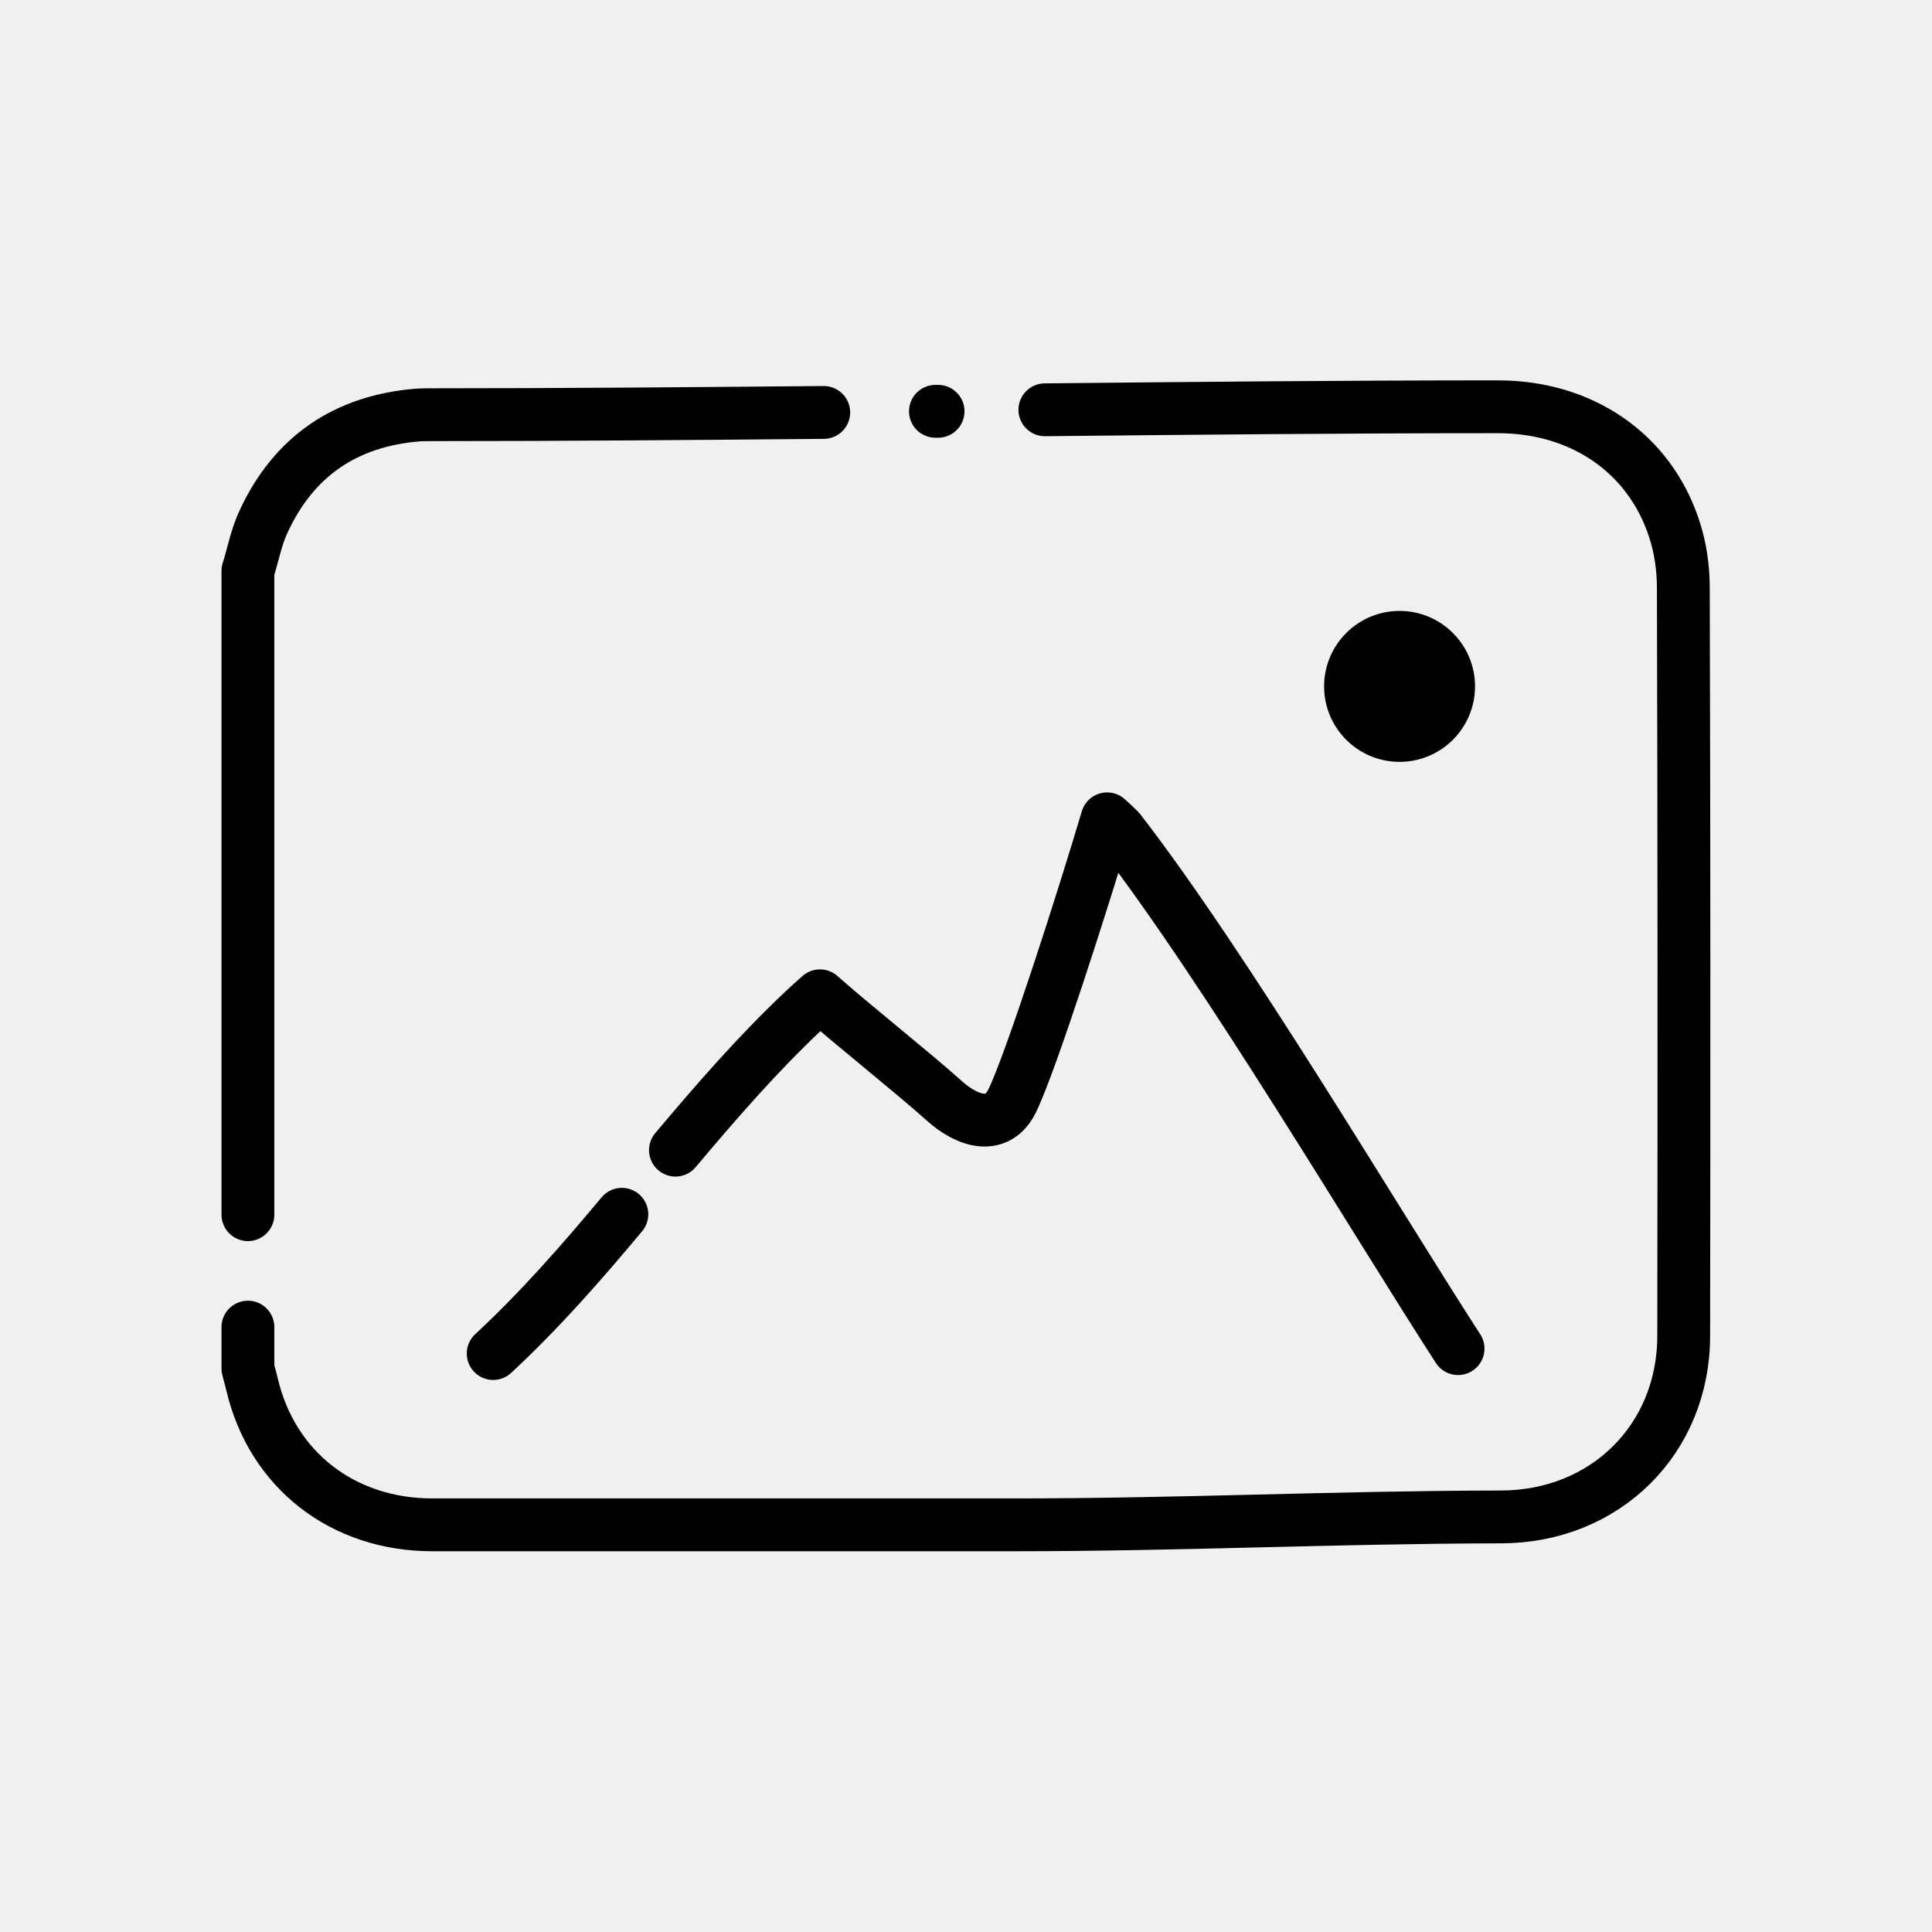
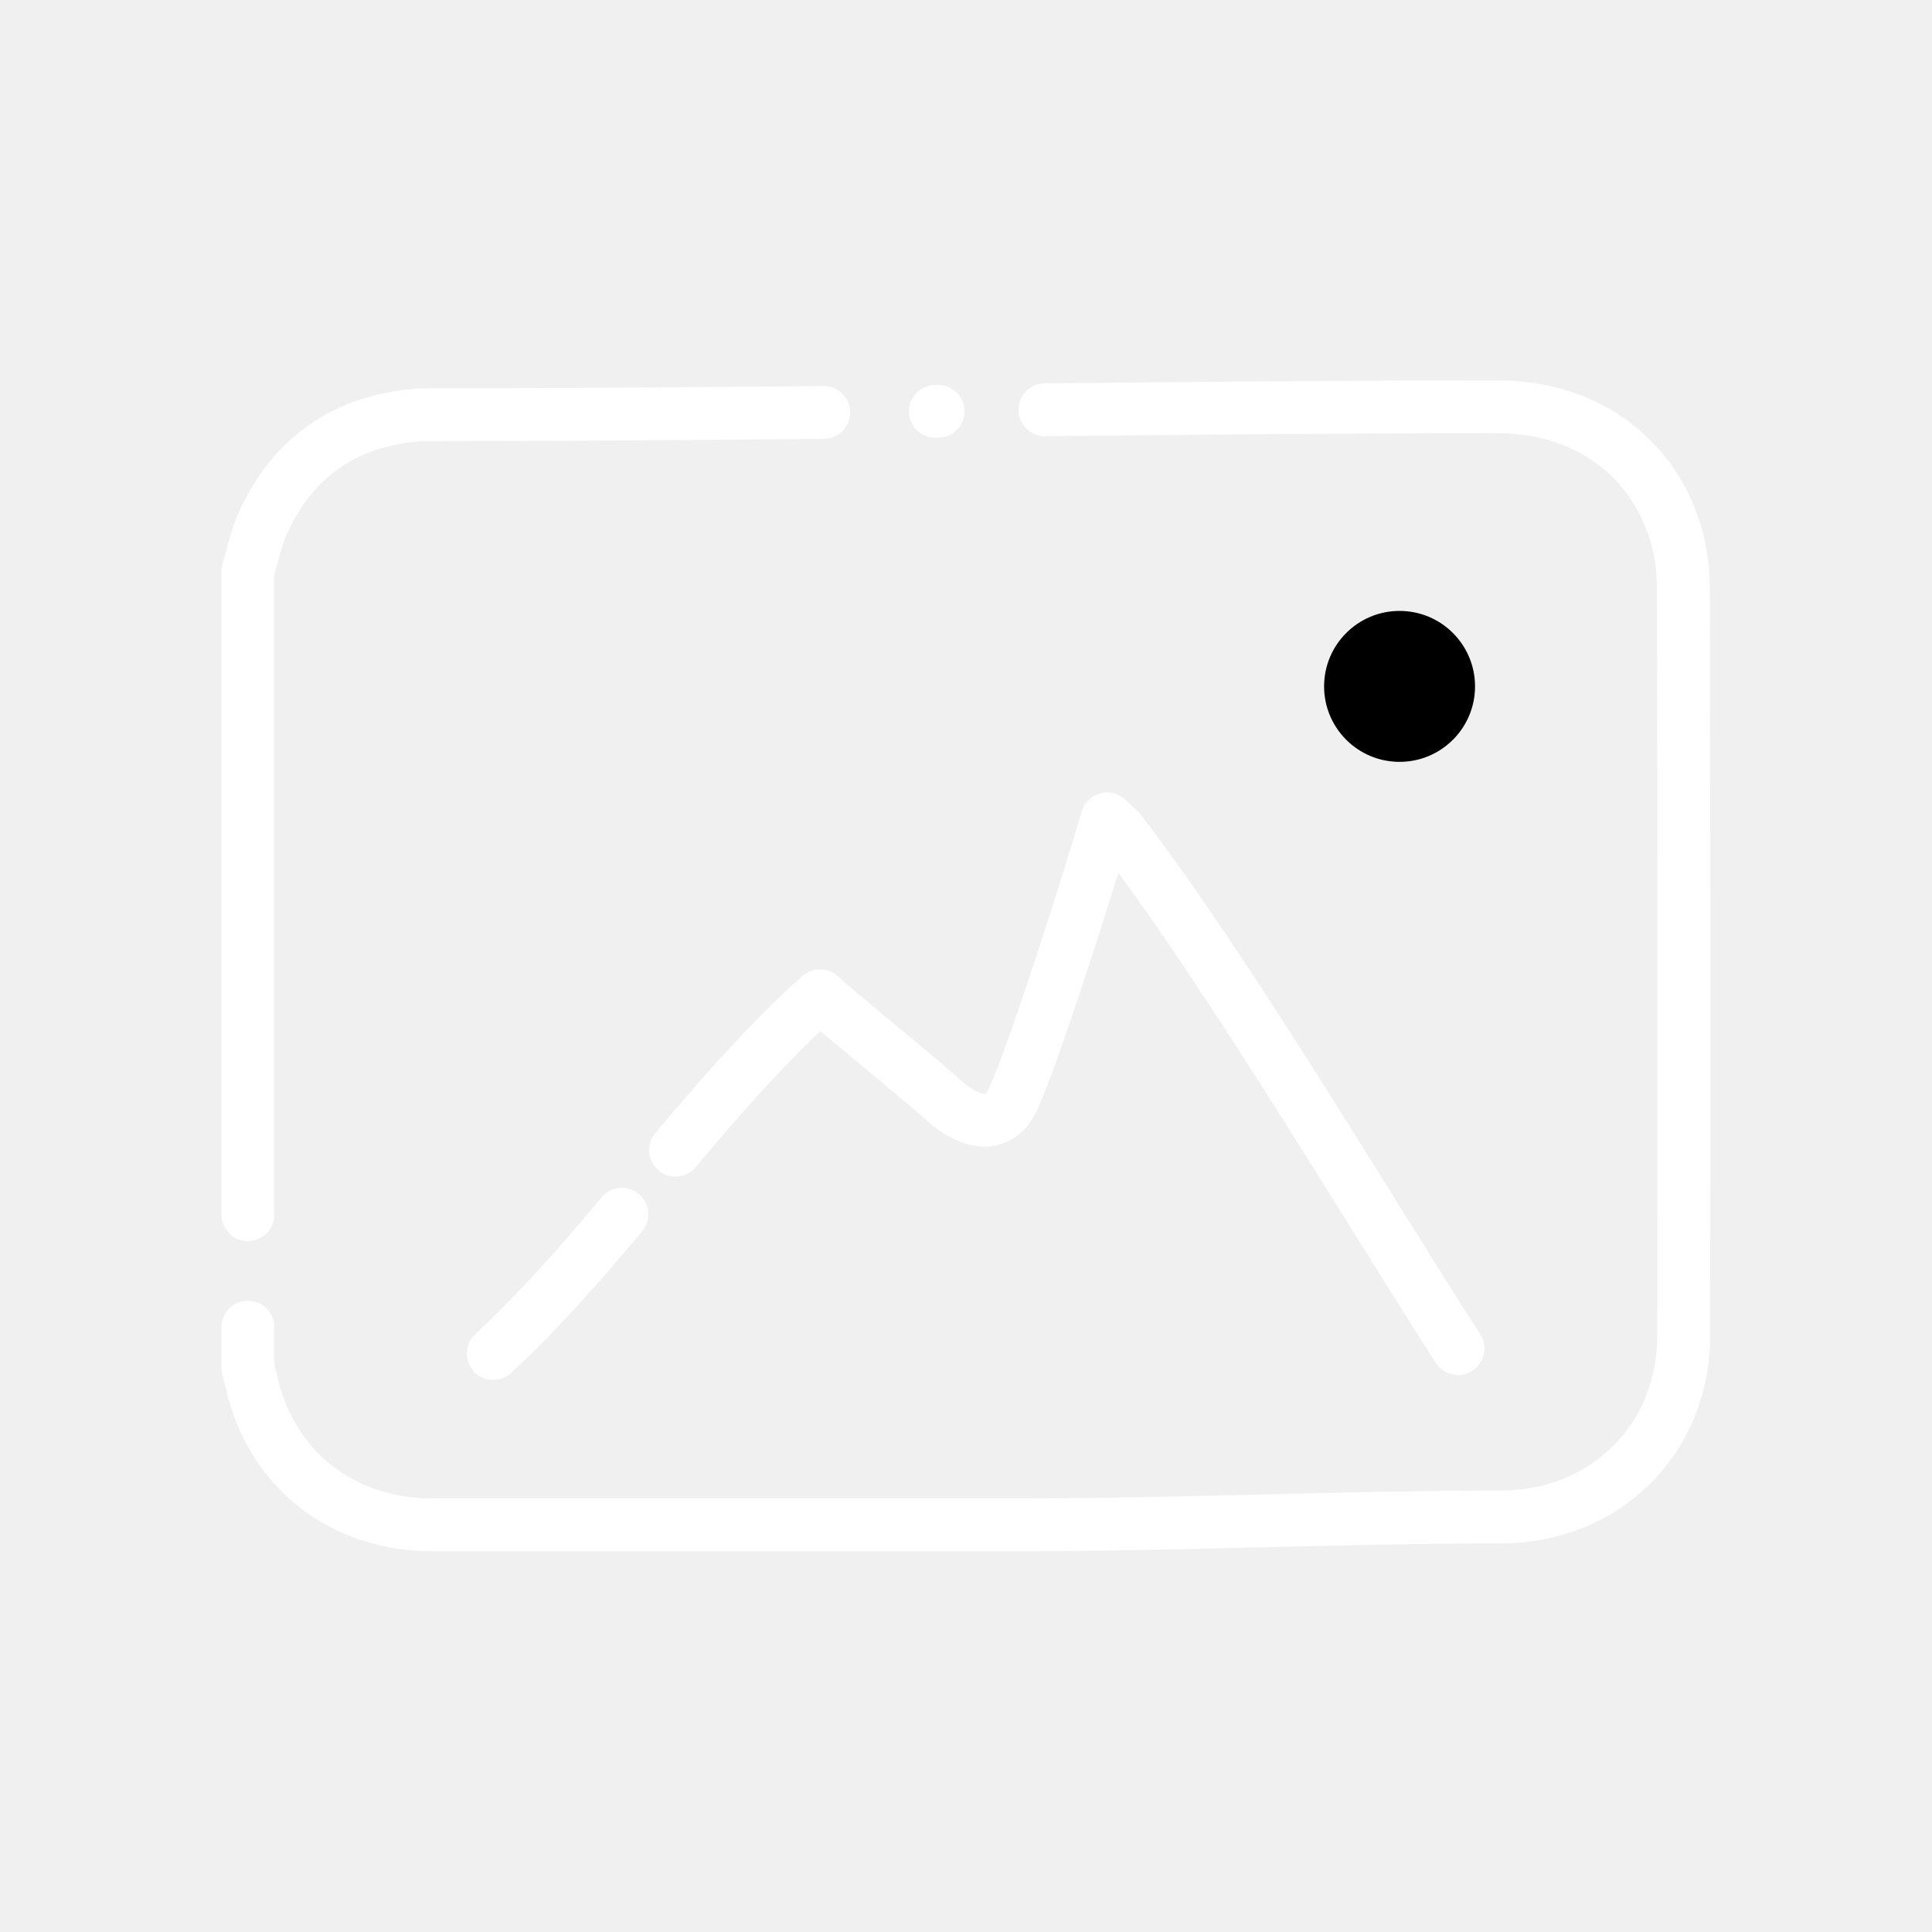
<svg xmlns="http://www.w3.org/2000/svg" id="Layer_1" style="enable-background:new 0 0 512 512;" version="1.1" viewBox="0 0 512 512" xml:space="preserve">
  <style type="text/css">
- 	.st0{fill:none;stroke:#000000;stroke-width:14;stroke-linecap:round;stroke-linejoin:round;stroke-miterlimit:10;}
+ 	.st0{fill:none;stroke:#fff;stroke-width:14;stroke-linecap:round;stroke-linejoin:round;stroke-miterlimit:10;}
</style>
  <g>
    <path class="st0" d="M247.9,109c0.2,0,0.5,0,0.7,0" />
    <path class="st0" d="M276.9,108.6c39.6-0.4,79.3-0.8,120.1-0.8c22.1,0,40,12.2,46.6,32.1c1.7,5,2.5,10.6,2.5,15.9   c0.2,66.1,0.2,132.1,0.1,198.2c0,27.4-20.8,48-48.5,48c-45.2,0.1-84.3,2.1-129.5,2.1c-51.2,0-102.4,0-153.6,0   c-23.8,0-42.5-14.6-47.8-37.2c-0.3-1.4-0.8-2.9-1.1-4.3c0-3.6,0-7.2,0-10.9" />
    <path class="st0" d="M65.7,321.9c0-56.9,0-113.7,0-170.6c1.4-4.4,2.2-9,4.2-13.2c8-17.2,21.7-26.5,40.6-28.1c1.5-0.1,3-0.1,4.5-0.1   c35,0,69.3-0.3,103.3-0.6" />
    <path class="st0" d="M130.7,358.7c12.4-11.5,23.4-24.1,34.1-36.9" />
    <path class="st0" d="M179,304.8c10.7-12.7,21.6-25.3,33.9-36.9c1.4-1.3,2.9-2.7,4.4-4c8.3,7.4,24.8,20.5,32.8,27.7   c6.5,5.9,14.4,8,18.2,0c5-10.3,19-54,25.1-74.6c1.2,1.1,2.2,2,3.2,3c27.9,36,68,103.7,89.8,137.4" />
    <circle cx="370.9" cy="181.9" r="20" />
  </g>
</svg>
